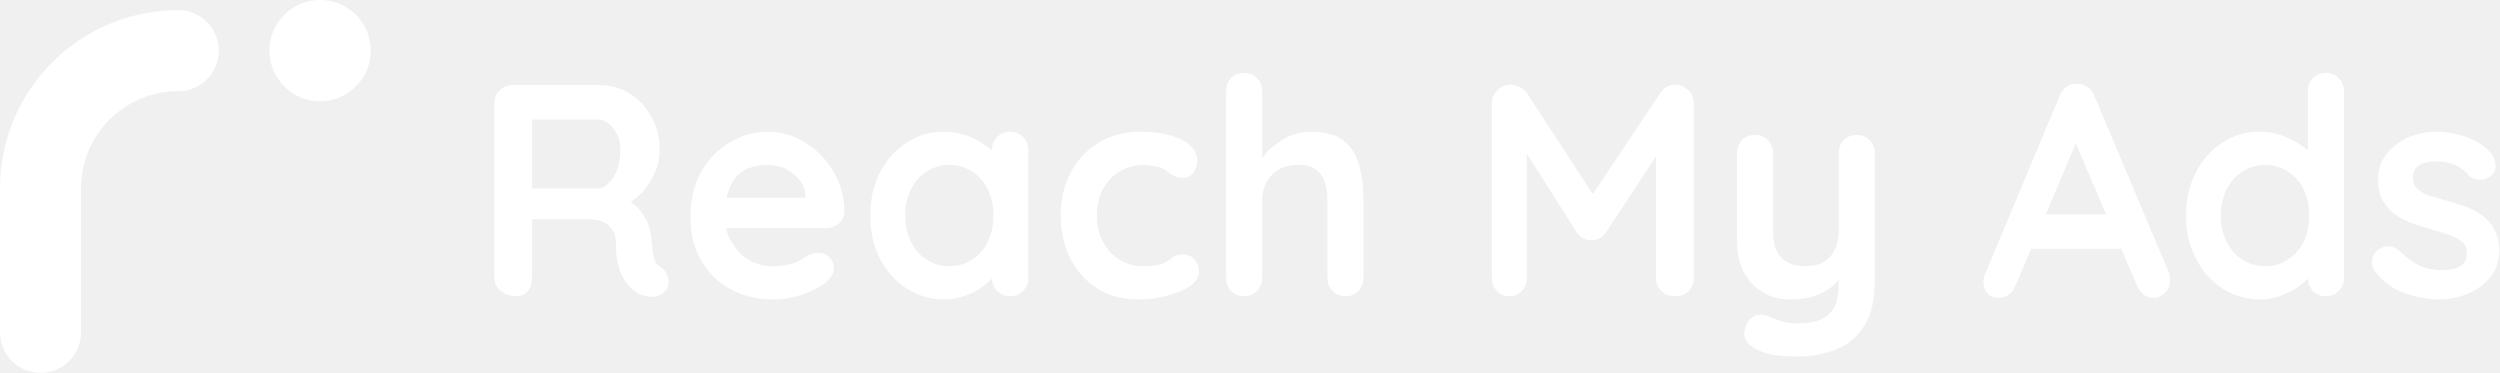
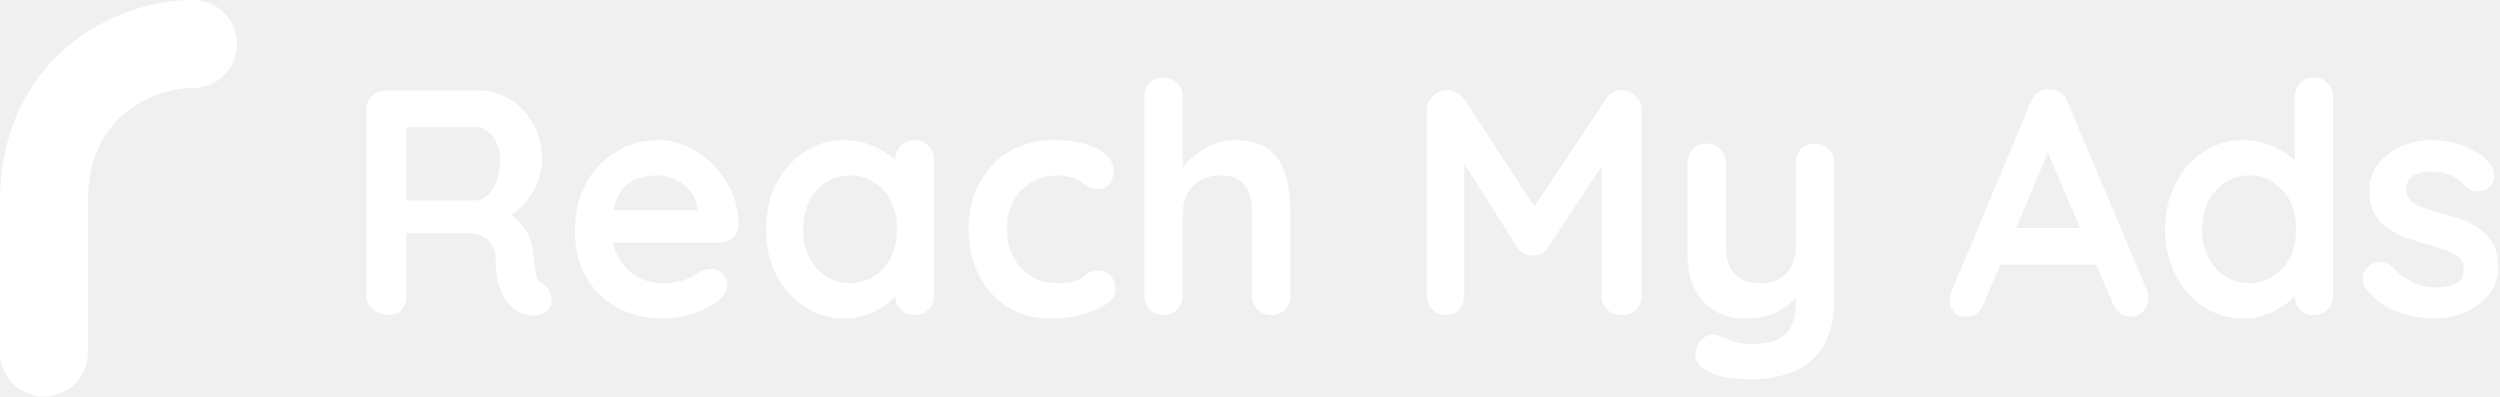
- <svg xmlns="http://www.w3.org/2000/svg" viewBox="40 40 617 92" width="617" height="92" role="img" aria-label="Reach My Ads">
-   <path d="M50 122V86.5A34 34 0 0 1 84 52.5" fill="none" stroke="#FFFFFF" stroke-width="20" stroke-linecap="round" />
-   <circle cx="119" cy="52.5" r="12.5" fill="#FFFFFF" />
+ <svg xmlns="http://www.w3.org/2000/svg" viewBox="77 40 580 92" width="580" height="92" role="img" aria-label="Reach My Ads">
+   <path d="M87.2 121.8V86.6C87.2 60.7 107.5 50.2 121.8 50.2" fill="none" stroke="#FFFFFF" stroke-width="20.4" stroke-linecap="round" />
  <path d="M167.4 113.1L167.4 113.1Q165.3 113.1 163.6 111.8Q162.0 110.5 162.0 108.6L162.0 108.6L162.0 65.5Q162.0 63.6 163.3 62.3Q164.6 61.0 166.5 61.0L166.5 61.0L188 61.0Q191.9 61.0 195.3 63.0Q198.7 65.1 200.7 68.7Q202.8 72.3 202.8 77.0L202.8 77.0Q202.8 79.8 201.7 82.5Q200.5 85.2 198.6 87.4L198.6 87.4Q197.2 88.8 195.6 89.9L195.6 89.9Q196.8 90.6 197.7 91.6L197.7 91.6Q199.0 93.2 199.8 94.9Q200.6 96.7 200.7 98.7L200.7 98.7Q201.0 100.5 201.1 102.0Q201.3 103.4 201.6 104.3Q201.9 105.3 202.9 105.8L202.9 105.8Q204.5 106.8 204.9 108.6Q205.4 110.4 204.1 111.9L204.1 111.9Q203.3 112.8 202.0 113.1Q200.7 113.4 199.5 113.1Q198.2 112.8 197.4 112.4L197.4 112.4Q196.1 111.6 194.9 110.2Q193.6 108.7 192.8 106.3Q192.0 103.8 192.0 99.9L192.0 99.9Q192.0 98.7 191.6 97.6Q191.1 96.5 190.3 95.7Q189.5 95.0 188.2 94.5Q187.0 94.1 185.2 94.1L185.2 94.1L171.3 94.1L171.3 108.6Q171.3 110.5 170.3 111.8Q169.2 113.1 167.4 113.1ZM171.3 69.5L171.3 86.5L187.6 86.5Q189.0 86.5 190.2 85.2Q191.5 84.0 192.3 81.9Q193.1 79.8 193.1 77.2L193.1 77.2Q193.1 73.9 191.4 71.7Q189.6 69.5 187.6 69.5L187.6 69.5L171.3 69.5ZM231.0 113.9L231.0 113.9Q224.7 113.9 220.0 111.2Q215.4 108.6 212.9 104.0Q210.4 99.5 210.4 93.8L210.4 93.8Q210.4 87.1 213.1 82.3Q215.8 77.6 220.2 75.1Q224.6 72.5 229.5 72.5L229.5 72.5Q233.3 72.5 236.7 74.1Q240.1 75.7 242.7 78.4Q245.3 81.1 246.9 84.7Q248.4 88.2 248.4 92.3L248.4 92.3Q248.3 94.1 247.0 95.2Q245.6 96.3 243.8 96.3L243.8 96.3L219.2 96.3Q219.6 98.4 220.7 99.9L220.7 99.9Q222.3 102.8 224.9 104.2Q227.6 105.7 230.6 105.7L230.6 105.7Q233.3 105.7 235.0 105.2Q236.6 104.8 237.6 104.2Q238.6 103.5 239.4 103.1L239.4 103.1Q240.8 102.4 242.0 102.4L242.0 102.4Q243.6 102.4 244.7 103.5Q245.8 104.6 245.8 106.1L245.8 106.1Q245.8 108.1 243.7 109.8L243.7 109.8Q241.7 111.4 238.2 112.6Q234.7 113.9 231.0 113.9ZM219.3 88.8L219.3 88.8L238.8 88.8L238.8 88.3Q238.7 86.2 237.3 84.4Q235.9 82.7 233.9 81.7Q231.8 80.7 229.5 80.7L229.5 80.7Q227.3 80.7 225.4 81.3Q223.4 81.9 222.0 83.3Q220.6 84.7 219.8 87.1L219.8 87.1Q219.5 87.9 219.3 88.8ZM289.3 72.5L289.3 72.5Q291.2 72.5 292.5 73.8Q293.8 75.1 293.8 77.1L293.8 77.1L293.8 108.6Q293.8 110.5 292.5 111.8Q291.2 113.1 289.3 113.1Q287.4 113.1 286.1 111.8L286.1 111.8Q284.8 110.5 284.8 108.7L284.8 108.7Q283.9 109.7 282.6 110.7L282.6 110.7Q280.8 112.0 278.4 112.9Q276.0 113.9 273.1 113.9L273.1 113.9Q268.0 113.9 263.8 111.2Q259.7 108.6 257.2 103.9Q254.8 99.3 254.8 93.2L254.8 93.2Q254.8 87.1 257.2 82.5Q259.7 77.8 263.8 75.2Q267.9 72.5 272.8 72.5L272.8 72.5Q276.1 72.5 278.7 73.5Q281.4 74.5 283.4 76.0L283.4 76.0Q284.2 76.6 284.8 77.1L284.8 77.1L284.8 77.1Q284.8 75.1 286.1 73.8Q287.4 72.5 289.3 72.5ZM274.3 105.7L274.3 105.7Q277.5 105.7 280.0 104.0Q282.5 102.4 283.8 99.6Q285.2 96.7 285.2 93.2L285.2 93.2Q285.2 89.7 283.8 86.8Q282.5 84.0 280.0 82.4Q277.5 80.7 274.3 80.7L274.3 80.7Q271.1 80.7 268.6 82.4Q266.1 84.0 264.8 86.8Q263.4 89.7 263.4 93.2L263.4 93.2Q263.4 96.7 264.8 99.6Q266.1 102.4 268.6 104.0Q271.1 105.7 274.3 105.7ZM321.4 72.5L321.4 72.5Q325.6 72.5 328.8 73.4Q332.0 74.3 333.7 75.9Q335.5 77.5 335.5 79.8L335.5 79.8Q335.5 81.2 334.6 82.5Q333.7 83.9 332.0 83.9L332.0 83.9Q330.8 83.9 330.0 83.5Q329.2 83.2 328.6 82.7Q328.0 82.1 327.2 81.7L327.2 81.7Q326.4 81.2 324.9 81.0Q323.4 80.7 322.6 80.7L322.6 80.7Q318.8 80.7 316.2 82.4Q313.6 84.0 312.1 86.8Q310.7 89.6 310.7 93.2L310.7 93.2Q310.7 96.8 312.2 99.6Q313.6 102.4 316.2 104.0Q318.8 105.7 322.1 105.7L322.1 105.7Q324.0 105.7 325.3 105.5Q326.7 105.2 327.6 104.8L327.6 104.8Q328.6 104.2 329.4 103.5Q330.2 102.8 331.9 102.8L331.9 102.8Q333.8 102.8 334.9 104.1Q335.9 105.3 335.9 107.1L335.9 107.1Q335.9 109.0 333.8 110.5Q331.7 112.0 328.3 112.9Q325.0 113.9 321.0 113.9L321.0 113.9Q315.1 113.9 310.8 111.2Q306.5 108.4 304.1 103.7Q301.8 99.0 301.8 93.2L301.8 93.2Q301.8 87.1 304.3 82.5Q306.8 77.8 311.2 75.2Q315.6 72.5 321.4 72.5ZM363.5 72.5L363.5 72.5Q368.9 72.5 371.7 74.8Q374.5 77.1 375.5 81.0Q376.5 84.8 376.5 89.5L376.5 89.5L376.5 108.6Q376.5 110.5 375.3 111.8Q374.0 113.1 372.1 113.1Q370.1 113.1 368.9 111.8Q367.6 110.5 367.6 108.6L367.6 108.6L367.6 89.5Q367.6 87.1 367.0 85.1Q366.4 83.1 364.8 81.9Q363.3 80.7 360.4 80.7L360.4 80.7Q357.5 80.7 355.5 81.9Q353.5 83.1 352.5 85.1Q351.5 87.1 351.5 89.5L351.5 89.5L351.5 108.6Q351.5 110.5 350.2 111.8Q349.0 113.1 347.0 113.1Q345.1 113.1 343.8 111.8Q342.6 110.5 342.6 108.6L342.6 108.6L342.6 62.5Q342.6 60.6 343.8 59.3Q345.1 58 347.0 58Q349.0 58 350.2 59.3Q351.5 60.6 351.5 62.5L351.5 62.5L351.5 79.0Q351.9 78.6 352.3 78.0L352.3 78.0Q353.4 76.6 355.2 75.4Q356.9 74.1 359.0 73.3Q361.0 72.5 363.5 72.5ZM412.9 60.9L412.9 60.9Q413.9 60.9 415.1 61.5Q416.2 62.0 416.8 62.9L416.8 62.9L433.1 87.9L449.8 62.9Q451.2 60.9 453.4 60.9L453.4 60.9Q455.2 60.9 456.6 62.2Q458.0 63.4 458.0 65.4L458.0 65.4L458.0 108.6Q458.0 110.5 456.8 111.8Q455.5 113.1 453.4 113.1Q451.3 113.1 450.0 111.8Q448.7 110.5 448.7 108.6L448.7 108.6L448.7 78.6L436.4 97.3Q435.8 98.2 434.8 98.8Q433.8 99.3 432.7 99.3L432.7 99.3Q431.7 99.3 430.7 98.8Q429.7 98.2 429.1 97.3L429.1 97.3L416.8 77.9L416.8 108.6Q416.8 110.5 415.6 111.8Q414.4 113.1 412.4 113.1L412.4 113.1Q410.6 113.1 409.4 111.8Q408.2 110.5 408.2 108.6L408.2 108.6L408.2 65.4Q408.2 63.6 409.6 62.2Q411.0 60.9 412.9 60.9ZM498.2 73.3L498.2 73.3Q500.2 73.3 501.4 74.6Q502.7 75.9 502.7 77.8L502.7 77.8L502.7 109.5Q502.7 116.3 500.1 120.4Q497.6 124.5 493.2 126.2Q488.9 128.0 483.6 128.0L483.6 128.0Q481.2 128.0 478.5 127.7Q475.8 127.3 474.1 126.5L474.1 126.5Q471.9 125.6 471.0 124.1Q470.1 122.7 470.7 121.0L470.7 121.0Q471.3 118.9 472.8 118.1Q474.3 117.3 476.0 117.9L476.0 117.9Q477.1 118.3 479.1 119.1Q481.0 119.8 483.6 119.8L483.6 119.8Q487.0 119.8 489.3 118.9Q491.5 118.0 492.7 115.8Q493.8 113.6 493.8 109.8L493.8 109.8L493.8 109.0Q493.1 109.9 492.3 110.6L492.3 110.6Q490.3 112.2 487.7 113.1Q485.1 113.9 481.8 113.9L481.8 113.9Q477.8 113.9 474.9 112.0Q471.9 110.2 470.3 107.0Q468.7 103.7 468.7 99.6L468.7 99.6L468.7 77.8Q468.7 75.9 469.9 74.6Q471.2 73.3 473.1 73.3Q475.1 73.3 476.3 74.6Q477.6 75.9 477.6 77.8L477.6 77.8L477.6 96.9Q477.6 101.7 479.7 103.7Q481.8 105.7 485.6 105.7L485.6 105.7Q488.2 105.7 490.0 104.7Q491.8 103.7 492.8 101.7Q493.8 99.7 493.8 96.9L493.8 96.9L493.8 77.8Q493.8 75.9 495.0 74.6Q496.3 73.3 498.2 73.3ZM563.5 101.4L541.3 101.4L537.4 110.5Q536.9 111.9 535.8 112.7Q534.7 113.5 533.5 113.5L533.5 113.5Q531.4 113.5 530.5 112.4Q529.5 111.3 529.5 109.6L529.5 109.6Q529.5 109.0 529.7 108.2L529.7 108.2L548.3 63.7Q548.9 62.2 550.1 61.4Q551.3 60.5 552.8 60.7L552.8 60.7Q554.1 60.7 555.3 61.5Q556.4 62.2 556.9 63.7L556.9 63.7L575.3 107.3Q575.6 108.3 575.6 109.1L575.6 109.1Q575.6 111.1 574.3 112.3Q573.0 113.5 571.5 113.5L571.5 113.5Q570.1 113.5 569.0 112.7Q568.0 111.9 567.4 110.4L567.4 110.4L563.5 101.4ZM559.8 92.9L552.3 75.4L544.9 92.9L559.8 92.9ZM614.0 58L614.0 58Q616.0 58 617.2 59.3Q618.5 60.5 618.5 62.5L618.5 62.5L618.5 108.6Q618.5 110.5 617.2 111.8Q616.0 113.1 614.0 113.1Q612.1 113.1 610.8 111.8L610.8 111.8Q609.6 110.5 609.6 108.7L609.6 108.7Q608.7 109.7 607.3 110.7L607.3 110.7Q605.5 112.0 603.1 112.9Q600.7 113.9 597.9 113.9L597.9 113.9Q592.7 113.9 588.5 111.2Q584.4 108.6 582.0 103.9Q579.5 99.3 579.5 93.2L579.5 93.2Q579.5 87.1 582.0 82.5Q584.4 77.8 588.5 75.2Q592.6 72.5 597.6 72.5L597.6 72.5Q600.8 72.5 603.4 73.5Q606.1 74.5 608.1 76.0L608.1 76.0Q608.9 76.6 609.6 77.1L609.6 77.1L609.6 62.5Q609.6 60.6 610.8 59.3Q612.1 58 614.0 58ZM599.0 105.7L599.0 105.7Q602.3 105.7 604.7 104.0Q607.2 102.4 608.6 99.6Q609.9 96.7 609.9 93.2L609.9 93.2Q609.9 89.7 608.6 86.8Q607.2 84.0 604.7 82.4Q602.3 80.7 599.0 80.7L599.0 80.7Q595.8 80.7 593.3 82.4Q590.9 84.0 589.5 86.8Q588.1 89.7 588.1 93.2L588.1 93.2Q588.1 96.7 589.5 99.6Q590.9 102.4 593.3 104.0Q595.8 105.7 599.0 105.7ZM626.1 106.9L626.1 106.9Q625.3 105.9 625.4 104.3Q625.5 102.6 627.3 101.4L627.3 101.4Q628.5 100.7 629.9 100.8Q631.2 100.9 632.5 102.2L632.5 102.2Q634.6 104.3 637.0 105.5Q639.4 106.7 643.0 106.7L643.0 106.7Q644.1 106.6 645.4 106.4Q646.8 106.1 647.8 105.2Q648.8 104.3 648.8 102.3L648.8 102.3Q648.8 100.7 647.7 99.7Q646.5 98.8 644.7 98.1Q642.9 97.4 640.7 96.8L640.7 96.8Q638.3 96.1 635.9 95.3Q633.5 94.5 631.5 93.2Q629.5 91.9 628.2 89.7Q626.9 87.6 626.9 84.3L626.9 84.3Q626.9 80.6 629.0 78.0Q631.1 75.4 634.4 73.9Q637.8 72.5 641.4 72.5L641.4 72.5Q643.7 72.5 646.2 73.1Q648.8 73.6 651.1 74.9Q653.4 76.1 655.0 78.1L655.0 78.1Q655.8 79.2 655.9 80.8Q656.1 82.4 654.5 83.6L654.5 83.6Q653.4 84.5 651.9 84.4Q650.4 84.3 649.4 83.4L649.4 83.4Q648.2 81.8 646.1 80.8Q643.9 79.8 641.2 79.8L641.2 79.8Q640.1 79.8 638.8 80.1Q637.5 80.3 636.5 81.2Q635.5 82.1 635.5 83.9L635.5 83.9Q635.5 85.6 636.6 86.6Q637.8 87.7 639.7 88.3Q641.6 88.9 643.7 89.5L643.7 89.5Q645.9 90.1 648.3 90.9Q650.6 91.7 652.5 93.1Q654.4 94.4 655.6 96.6Q656.8 98.7 656.8 102.0L656.8 102.0Q656.8 105.8 654.6 108.4Q652.4 111.1 649.0 112.5Q645.6 113.9 642.1 113.9L642.1 113.9Q637.8 113.9 633.4 112.3Q629.0 110.8 626.1 106.9Z" fill="#FFFFFF" />
</svg>
